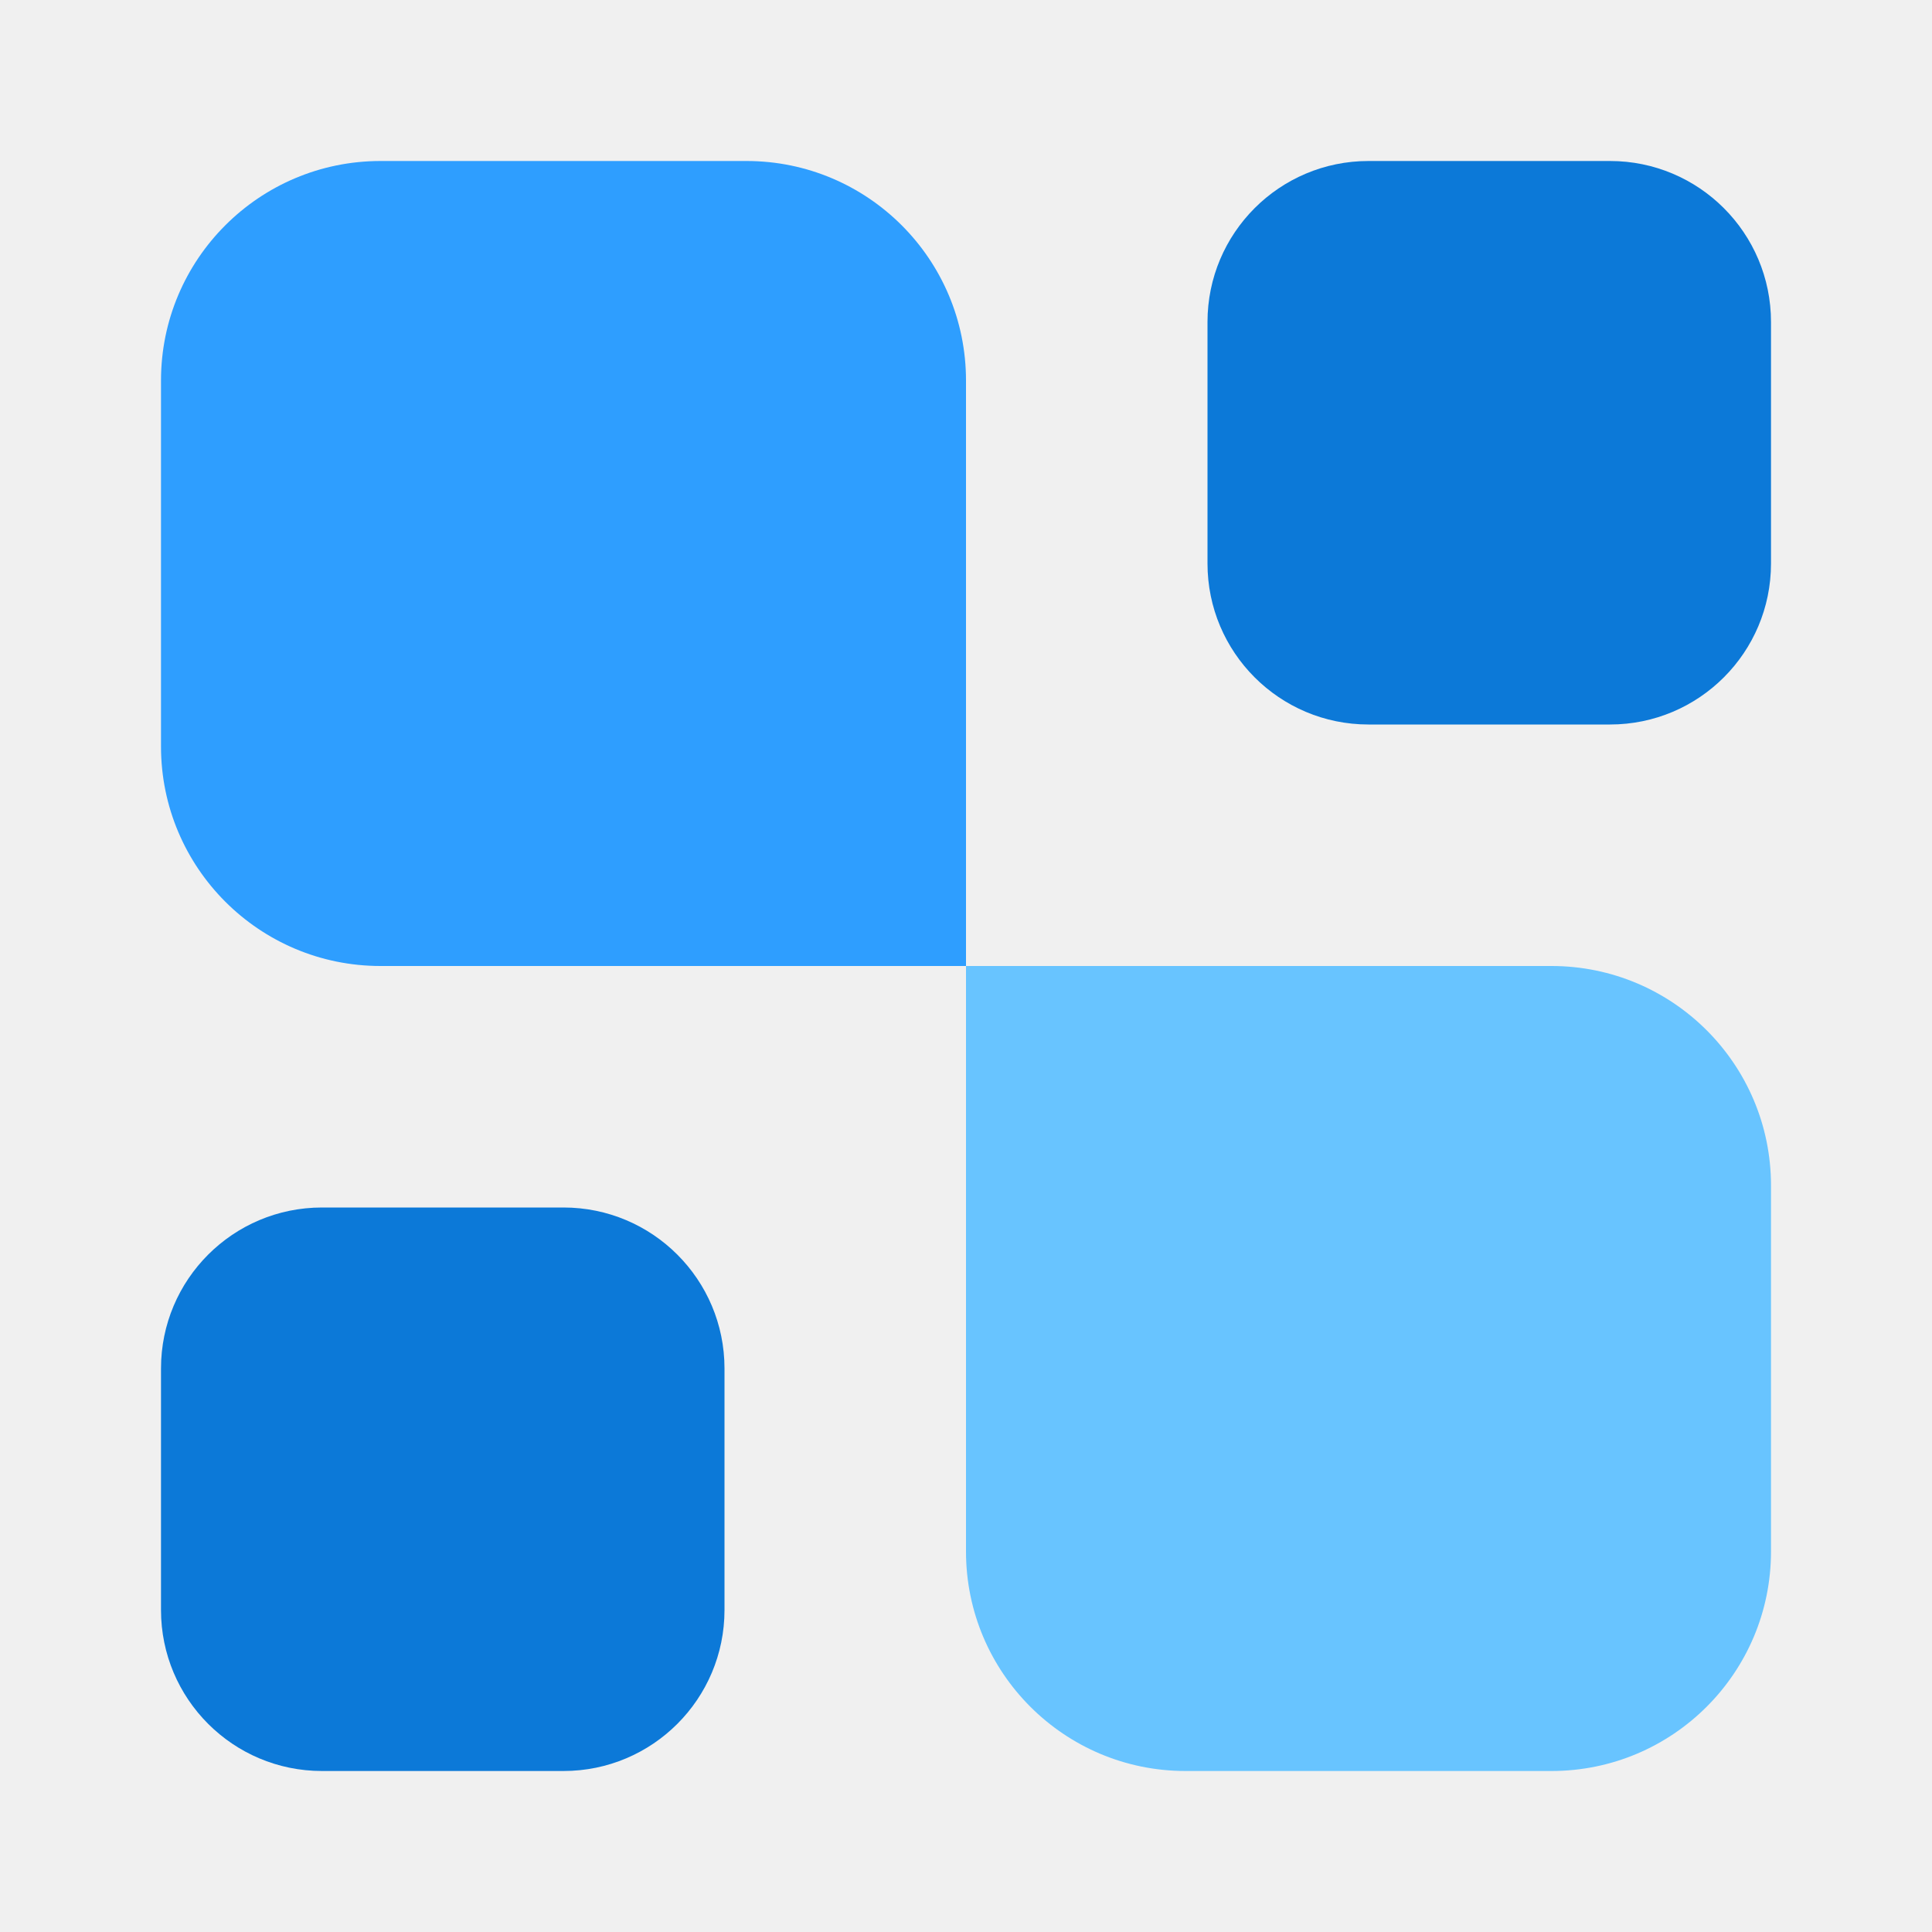
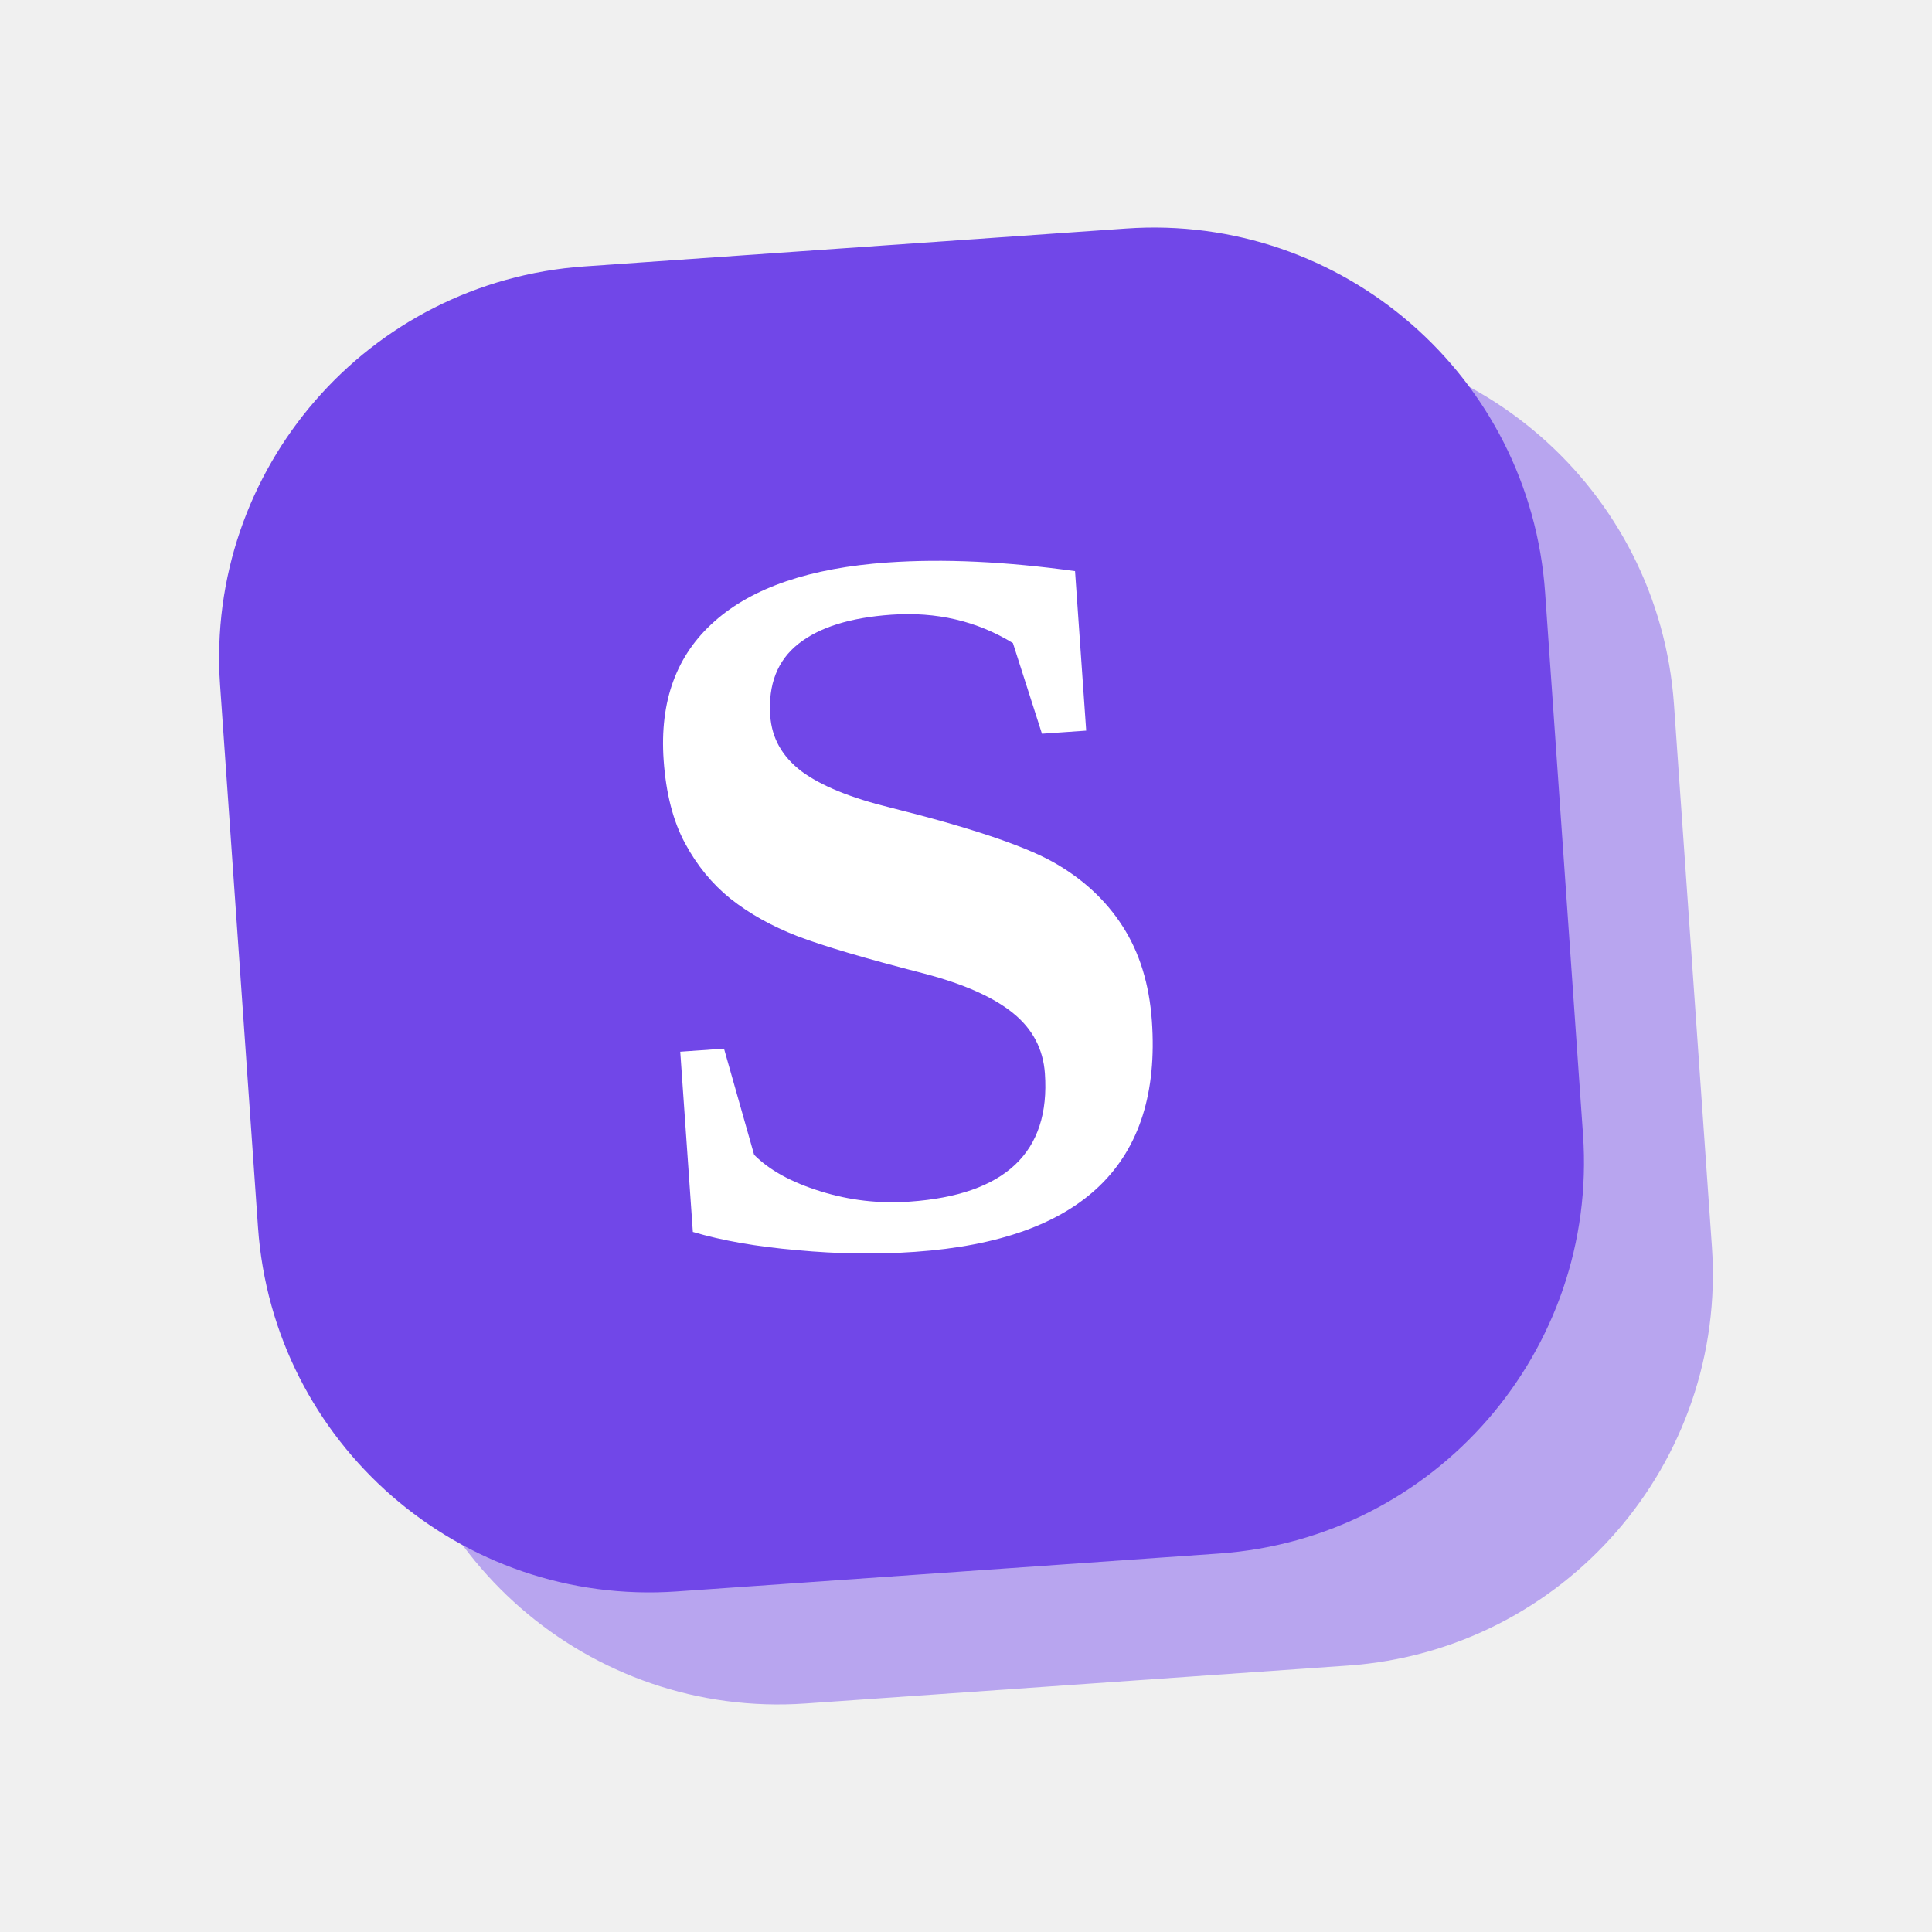
- <svg xmlns="http://www.w3.org/2000/svg" width="24" height="24" viewBox="0 0 24 24" fill="none">
-   <path d="M22 19.273C22 20.779 20.779 22 19.273 22H14.727C13.221 22 12 20.779 12 19.273V12H19.273C20.779 12 22 13.221 22 14.727V19.273Z" fill="#68C4FF" />
-   <path d="M20 2C21.105 2 22 2.895 22 4V7C22 8.105 21.105 9 20 9H17C15.895 9 15 8.105 15 7V4C15 2.895 15.895 2 17 2H20Z" fill="#0C79D8" />
-   <path d="M7 15C8.105 15 9 15.895 9 17V20C9 21.105 8.105 22 7 22H4C2.895 22 2 21.105 2 20V17C2 15.895 2.895 15 4 15H7Z" fill="#0C79D8" />
-   <path d="M12 12H4.727C3.221 12 2 10.779 2 9.273V4.727C2 3.221 3.221 2 4.727 2H9.273C10.779 2 12 3.221 12 4.727V12Z" fill="#2E9EFF" />
+ <svg xmlns="http://www.w3.org/2000/svg" width="64" height="64" viewBox="0 0 64 64" fill="none">
+   <g transform="rotate(-4 32 32)">
+     <rect x="12" y="12" width="44" height="44" rx="13" fill="#B8A5EF" />
+     <rect x="8" y="8" width="44" height="44" rx="13" fill="#7147E8" />
+     <text x="30" y="41" fill="white" font-family="Georgia, 'Times New Roman', serif" font-size="34" font-weight="600" text-anchor="middle">S</text>
+   </g>
</svg>
